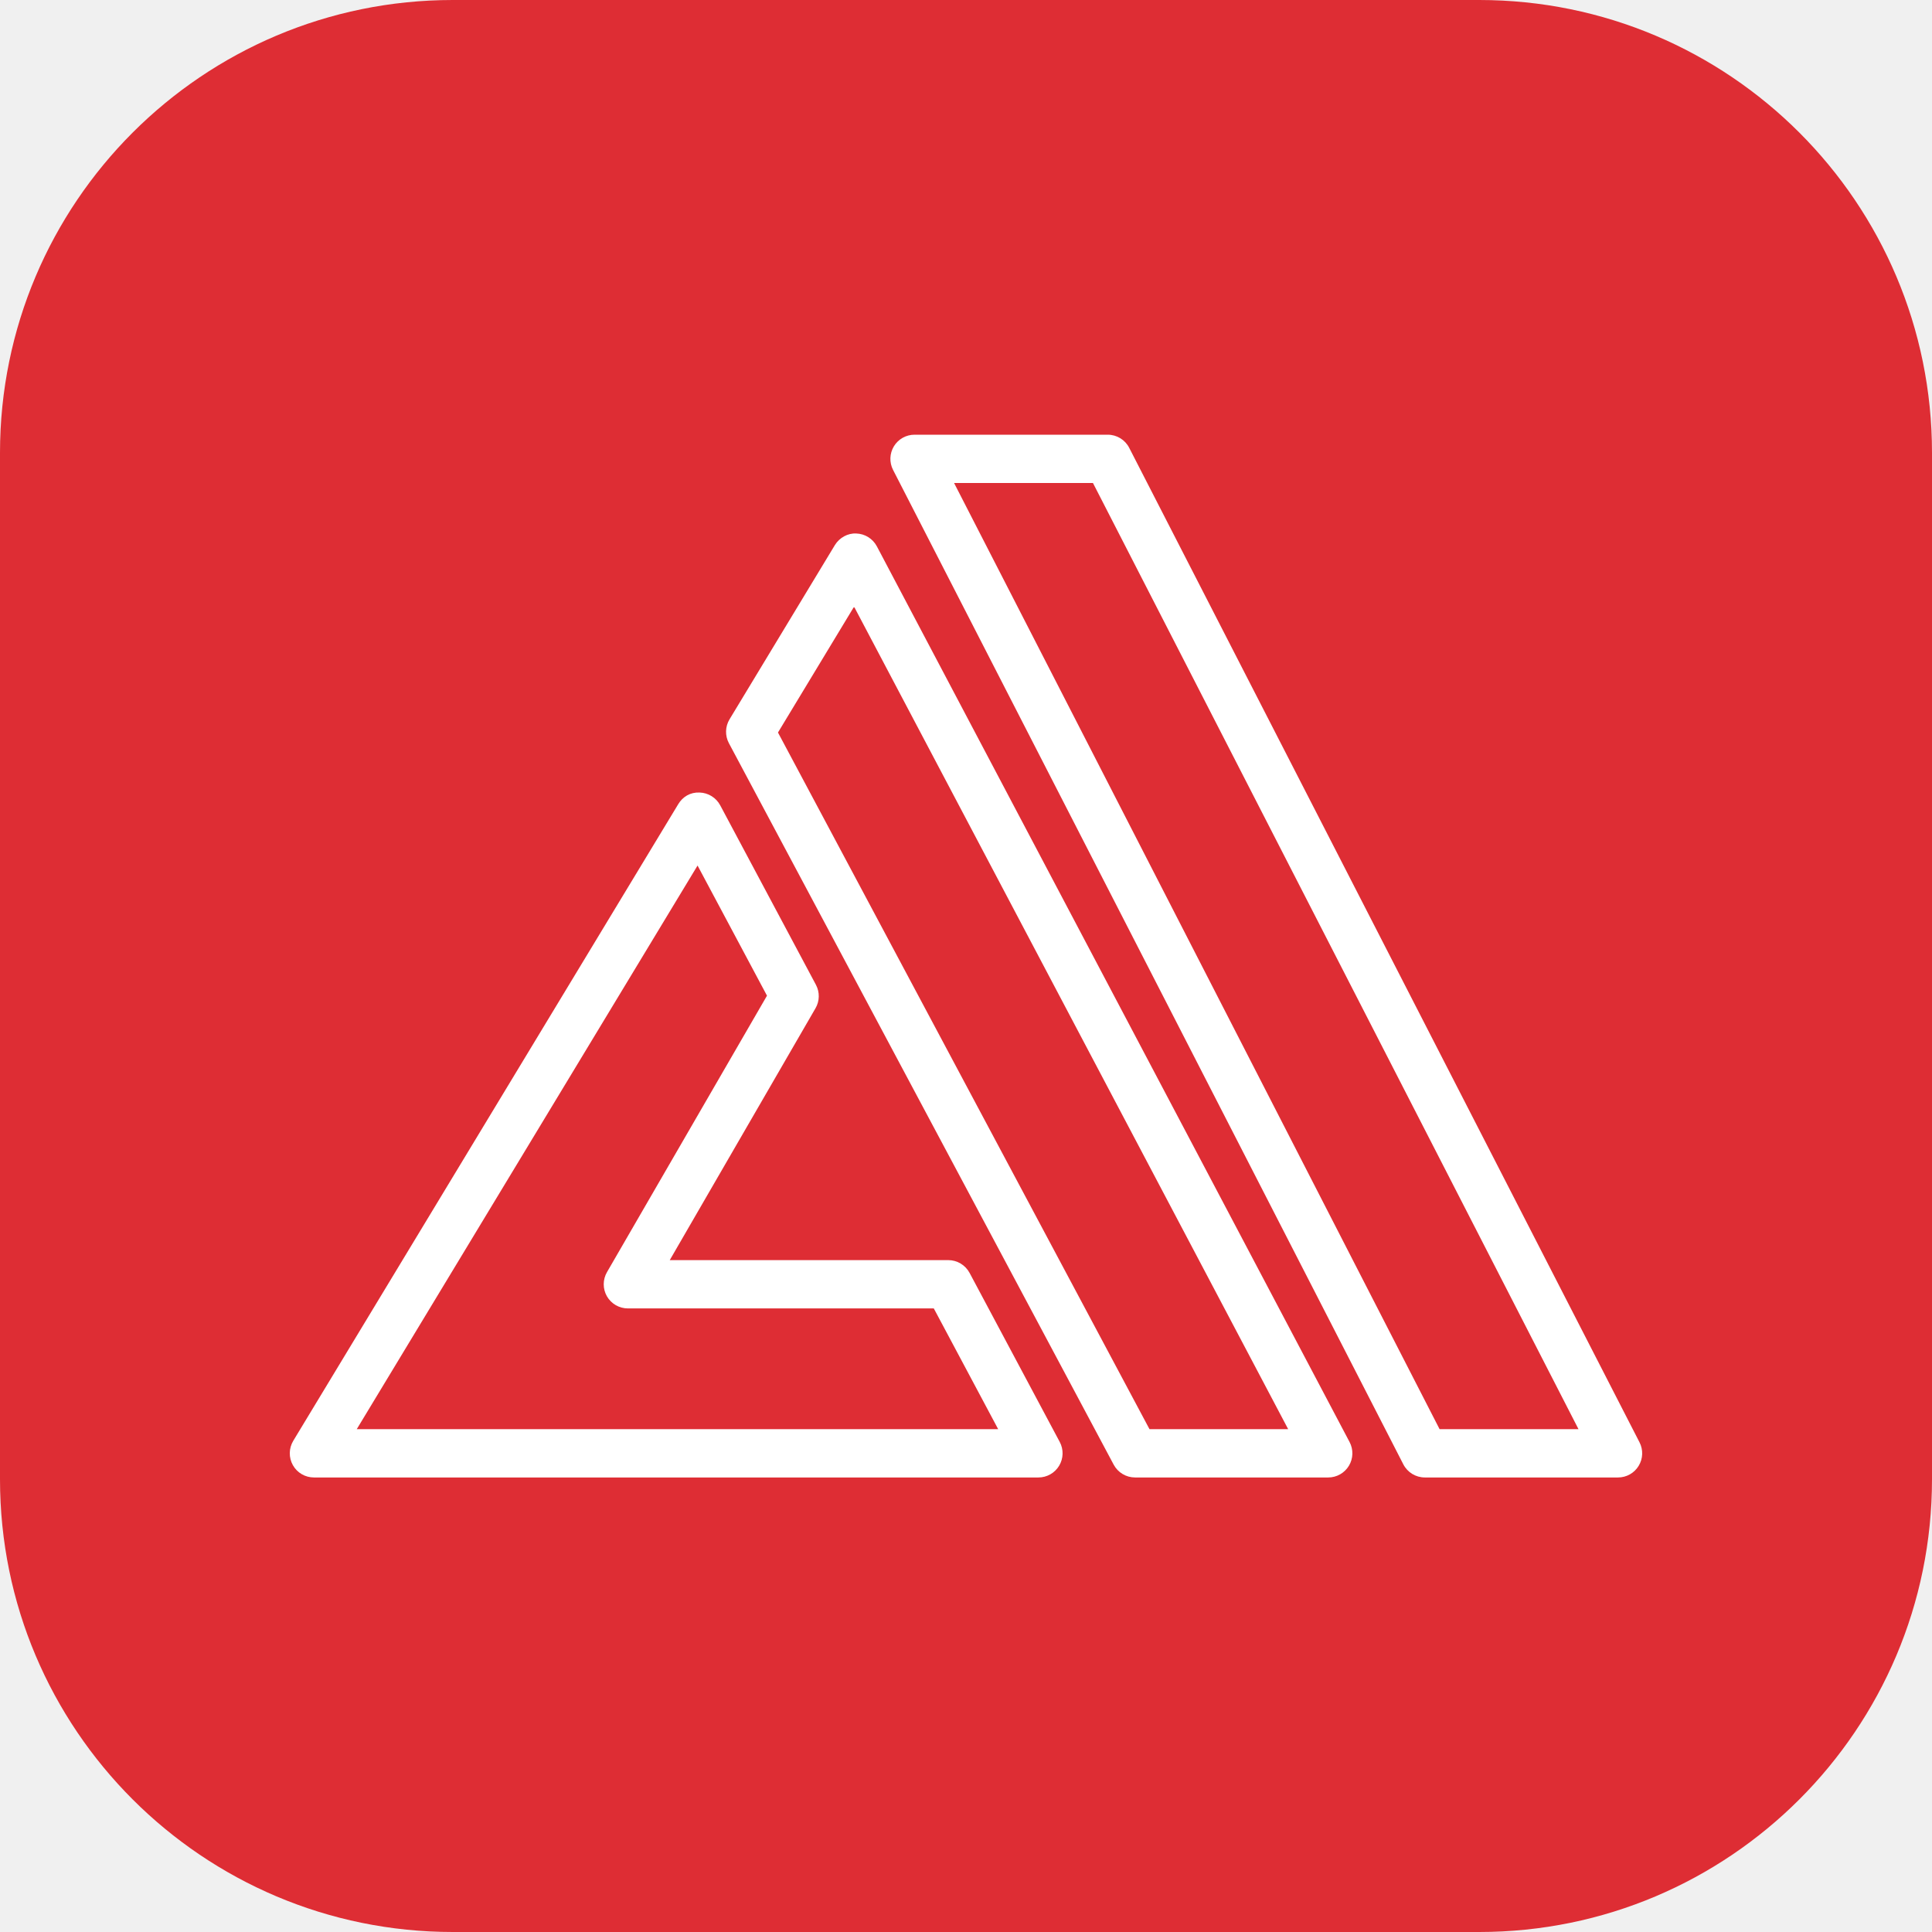
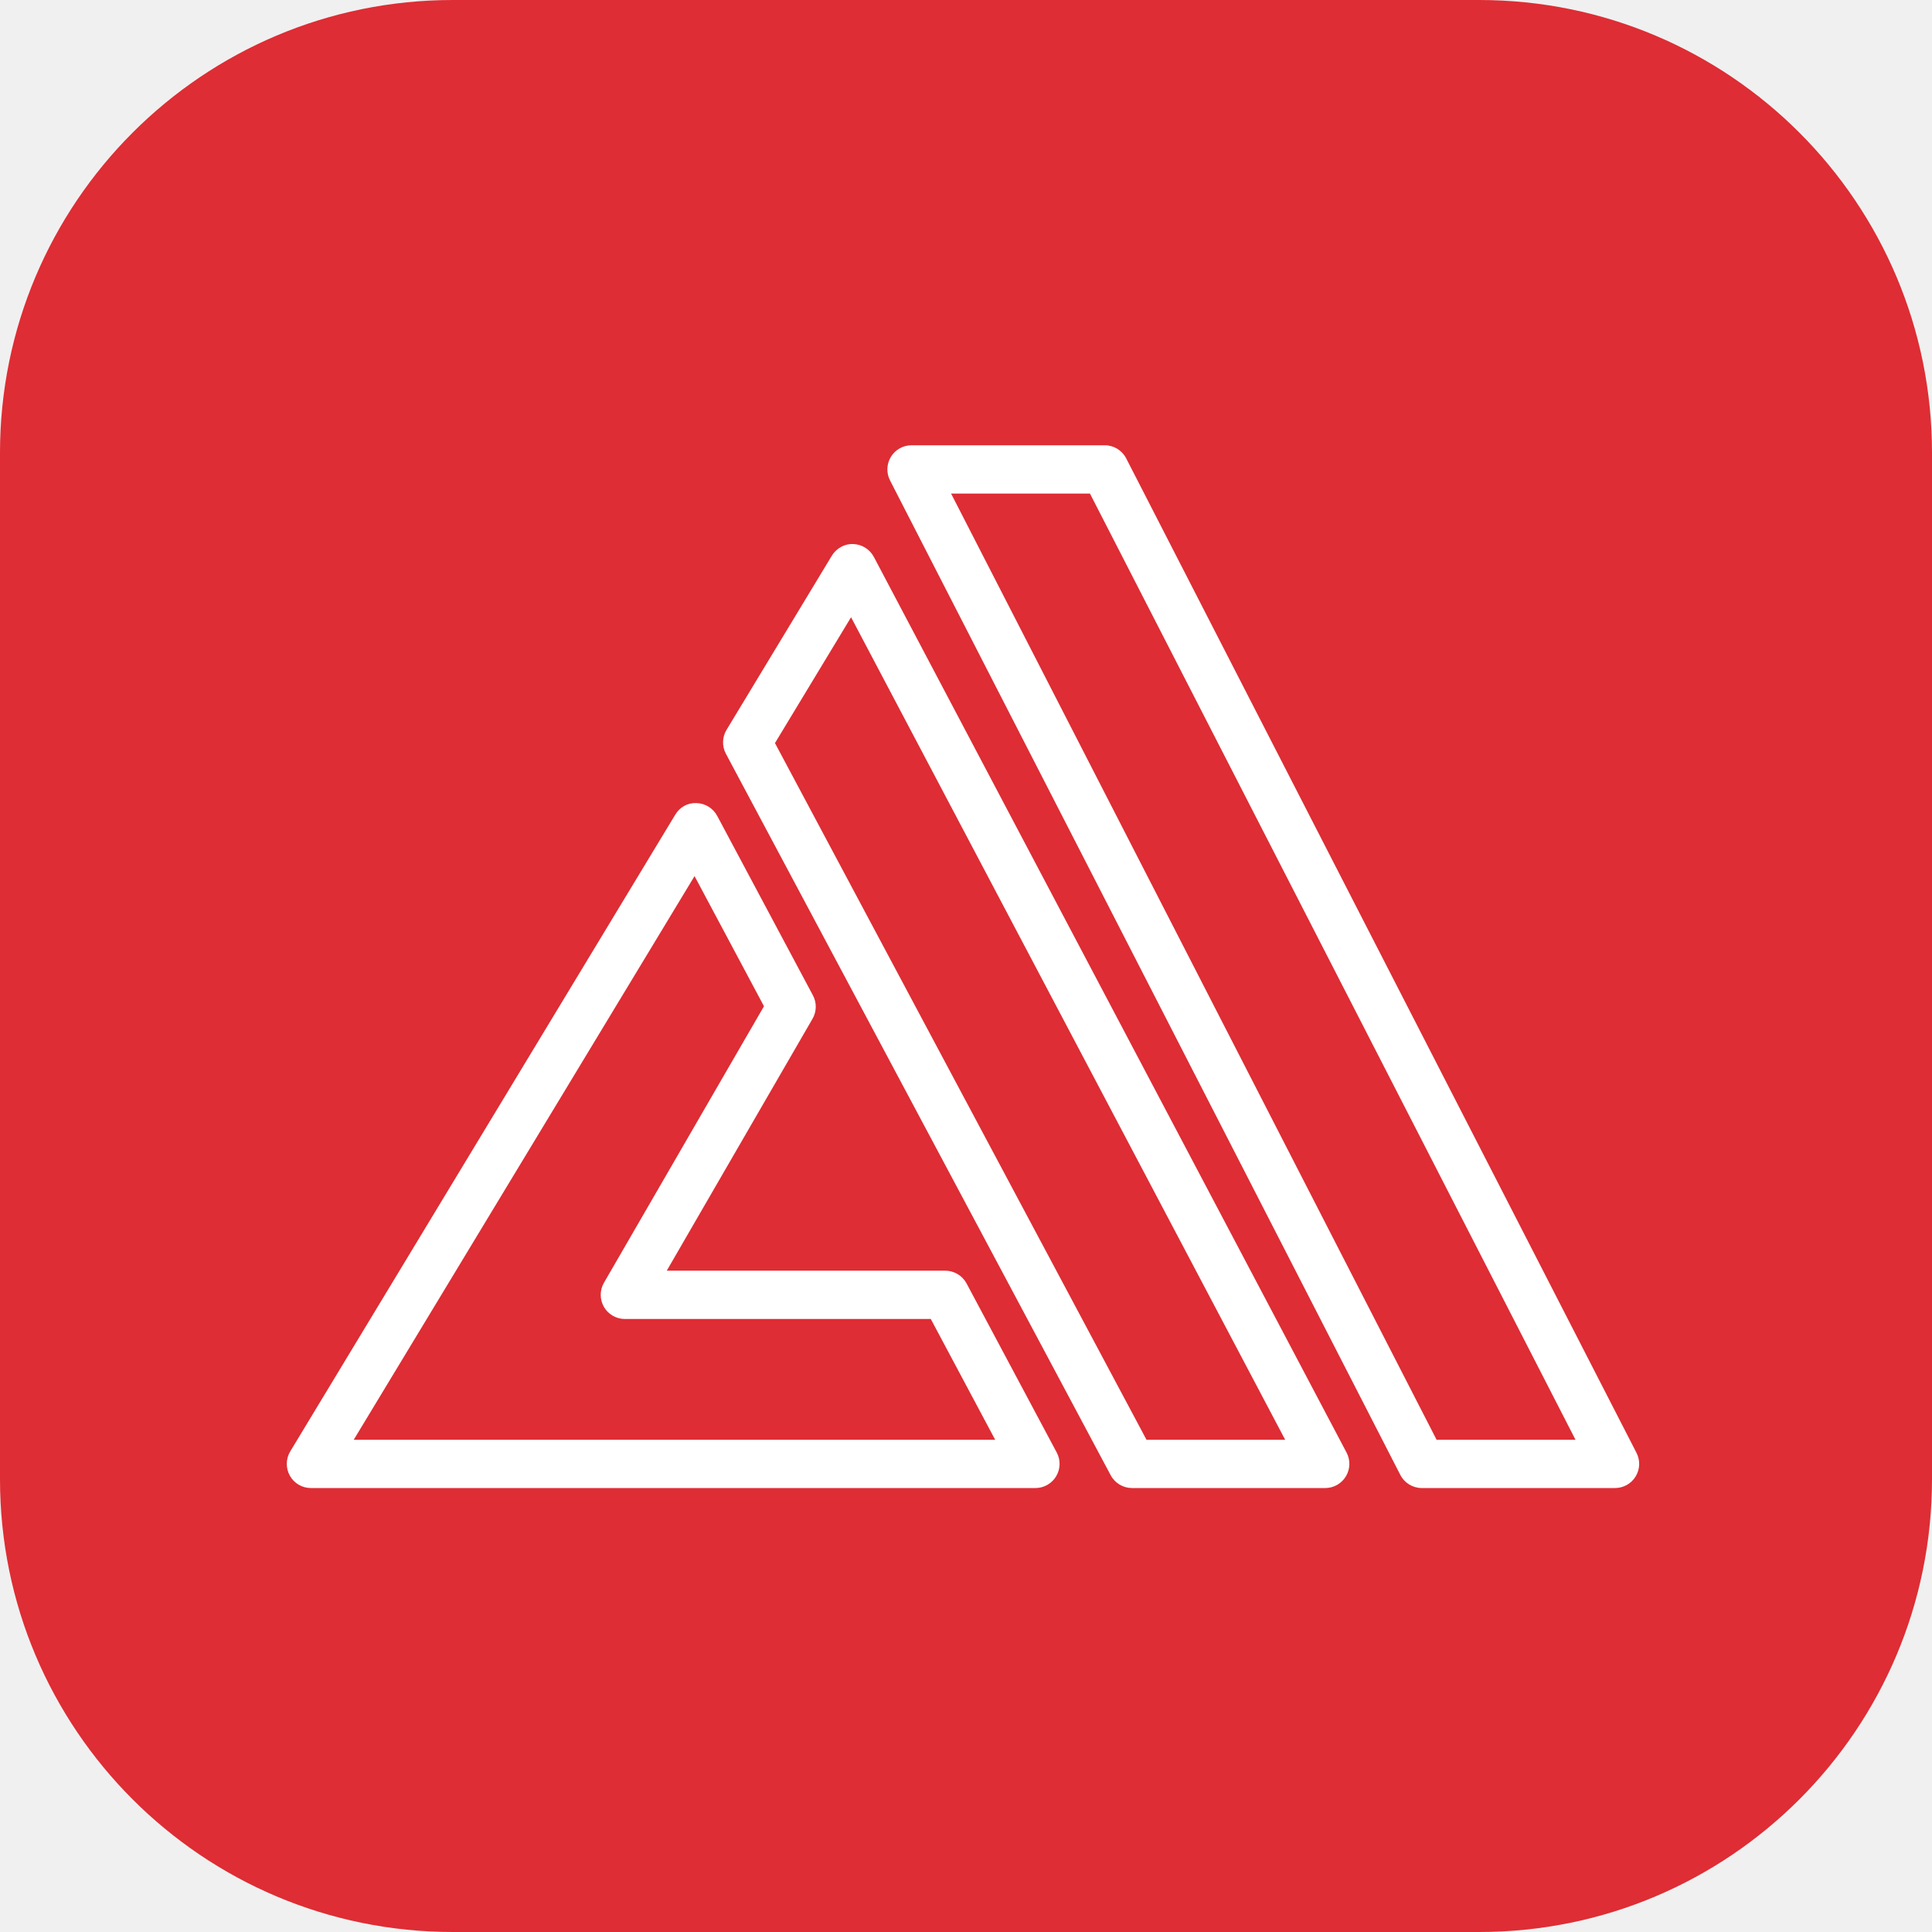
<svg xmlns="http://www.w3.org/2000/svg" width="256" height="256" viewBox="0 0 256 256" fill="none">
-   <g clip-path="url(#clip0_184_65)">
-     <path d="M256 0H0V256H256V0Z" fill="url(#paint0_linear_184_65)" />
-     <path fill-rule="evenodd" clip-rule="evenodd" d="M190.753 189.372L126.42 64H144.823L209.159 189.372H190.753ZM217.242 191.11L149.626 59.34C149.082 58.272 147.982 57.6 146.782 57.6H121.182C120.065 57.6 119.031 58.179 118.449 59.132C117.87 60.083 117.825 61.27 118.334 62.262L185.95 194.035C186.497 195.1 187.598 195.772 188.798 195.772H214.398C215.511 195.772 216.548 195.193 217.127 194.24C217.71 193.289 217.754 192.105 217.242 191.11ZM152.314 189.372L103.086 97.062L113.169 80.387L170.689 189.372H152.314ZM116.19 72.396C115.649 71.376 114.606 70.723 113.454 70.691C112.346 70.624 111.22 71.248 110.622 72.233L96.67 95.308C96.084 96.275 96.052 97.475 96.58 98.47L147.572 194.08C148.129 195.12 149.217 195.772 150.398 195.772H175.998C177.118 195.772 178.158 195.184 178.737 194.224C179.316 193.264 179.351 192.07 178.826 191.078L116.19 72.396ZM47.271 189.372L92.43 114.688L101.63 131.932L80.426 168.569C79.854 169.561 79.854 170.78 80.423 171.772C80.996 172.761 82.052 173.372 83.198 173.372H123.732L132.263 189.372H47.271ZM128.474 168.665C127.918 167.625 126.83 166.972 125.649 166.972H88.746L108.058 133.6C108.615 132.643 108.634 131.468 108.116 130.492L95.431 106.707C94.887 105.692 93.844 105.046 92.692 105.014C91.463 104.96 90.462 105.574 89.87 106.556L38.858 190.915C38.263 191.907 38.244 193.139 38.81 194.144C39.377 195.152 40.439 195.772 41.598 195.772H137.598C138.721 195.772 139.761 195.184 140.34 194.22C140.919 193.254 140.951 192.057 140.42 191.065L128.474 168.665Z" fill="white" />
+   <g clip-path="url(#clip0_186_378)">
+     <mask id="mask0_186_378" style="mask-type:luminance" maskUnits="userSpaceOnUse" x="0" y="0" width="256" height="256">
+       <path d="M196 0H60C26.863 0 0 26.863 0 60V196C0 229.137 26.863 256 60 256H196C229.137 256 256 229.137 256 196V60C256 26.863 229.137 0 196 0Z" fill="white" />
+     </mask>
+     <g mask="url(#mask0_186_378)">
+       <path d="M256 0H0V256H256V0Z" fill="url(#paint0_linear_186_378)" />
+     </g>
+     <path fill-rule="evenodd" clip-rule="evenodd" d="M190.354 190.773L126.022 65.4H144.425L208.761 190.773H190.354ZM216.844 192.51L149.228 60.741C148.684 59.672 147.583 59 146.383 59H120.783C119.666 59 118.633 59.579 118.05 60.533C117.471 61.483 117.426 62.67 117.935 63.662L185.551 195.435C186.098 196.501 187.199 197.173 188.399 197.173H213.999C215.113 197.173 216.15 196.594 216.729 195.64C217.311 194.69 217.356 193.506 216.844 192.51ZM151.916 190.773L102.687 98.462L112.77 81.787L170.29 190.773H151.916ZM115.791 73.797C115.25 72.776 114.207 72.123 113.055 72.091C111.948 72.024 110.822 72.648 110.223 73.634L96.271 96.709C95.686 97.675 95.654 98.875 96.182 99.87L147.174 195.48C147.73 196.52 148.818 197.173 149.999 197.173H175.599C176.719 197.173 177.759 196.584 178.338 195.624C178.918 194.664 178.953 193.47 178.428 192.478L115.791 73.797ZM46.873 190.773L92.031 116.088L101.231 133.333L80.028 169.97C79.455 170.962 79.455 172.181 80.025 173.173C80.598 174.162 81.654 174.773 82.799 174.773H123.334L131.865 190.773H46.873ZM128.076 170.066C127.519 169.026 126.431 168.373 125.25 168.373H88.348L107.66 135C108.217 134.043 108.236 132.869 107.718 131.893L95.033 108.107C94.489 107.093 93.446 106.446 92.294 106.414C91.065 106.36 90.063 106.974 89.471 107.957L38.46 192.315C37.865 193.307 37.846 194.539 38.412 195.544C38.978 196.552 40.041 197.173 41.199 197.173H137.199C138.322 197.173 139.362 196.584 139.942 195.621C140.521 194.654 140.553 193.458 140.022 192.466L128.076 170.066Z" fill="white" />
  </g>
  <defs>
-     <linearGradient id="paint0_linear_184_65" x1="0" y1="25600" x2="25600" y2="0" gradientUnits="userSpaceOnUse">
+     <linearGradient id="paint0_linear_186_378" x1="0" y1="25600" x2="25600" y2="0" gradientUnits="userSpaceOnUse">
      <stop stop-color="#BD0816" />
      <stop offset="1" stop-color="#FF5252" />
    </linearGradient>
-     <clipPath id="clip0_184_65">
-       <rect width="256" height="256" rx="60" fill="white" />
+     <clipPath id="clip0_186_378">
+       <rect width="256" height="256" fill="white" />
    </clipPath>
  </defs>
</svg>
